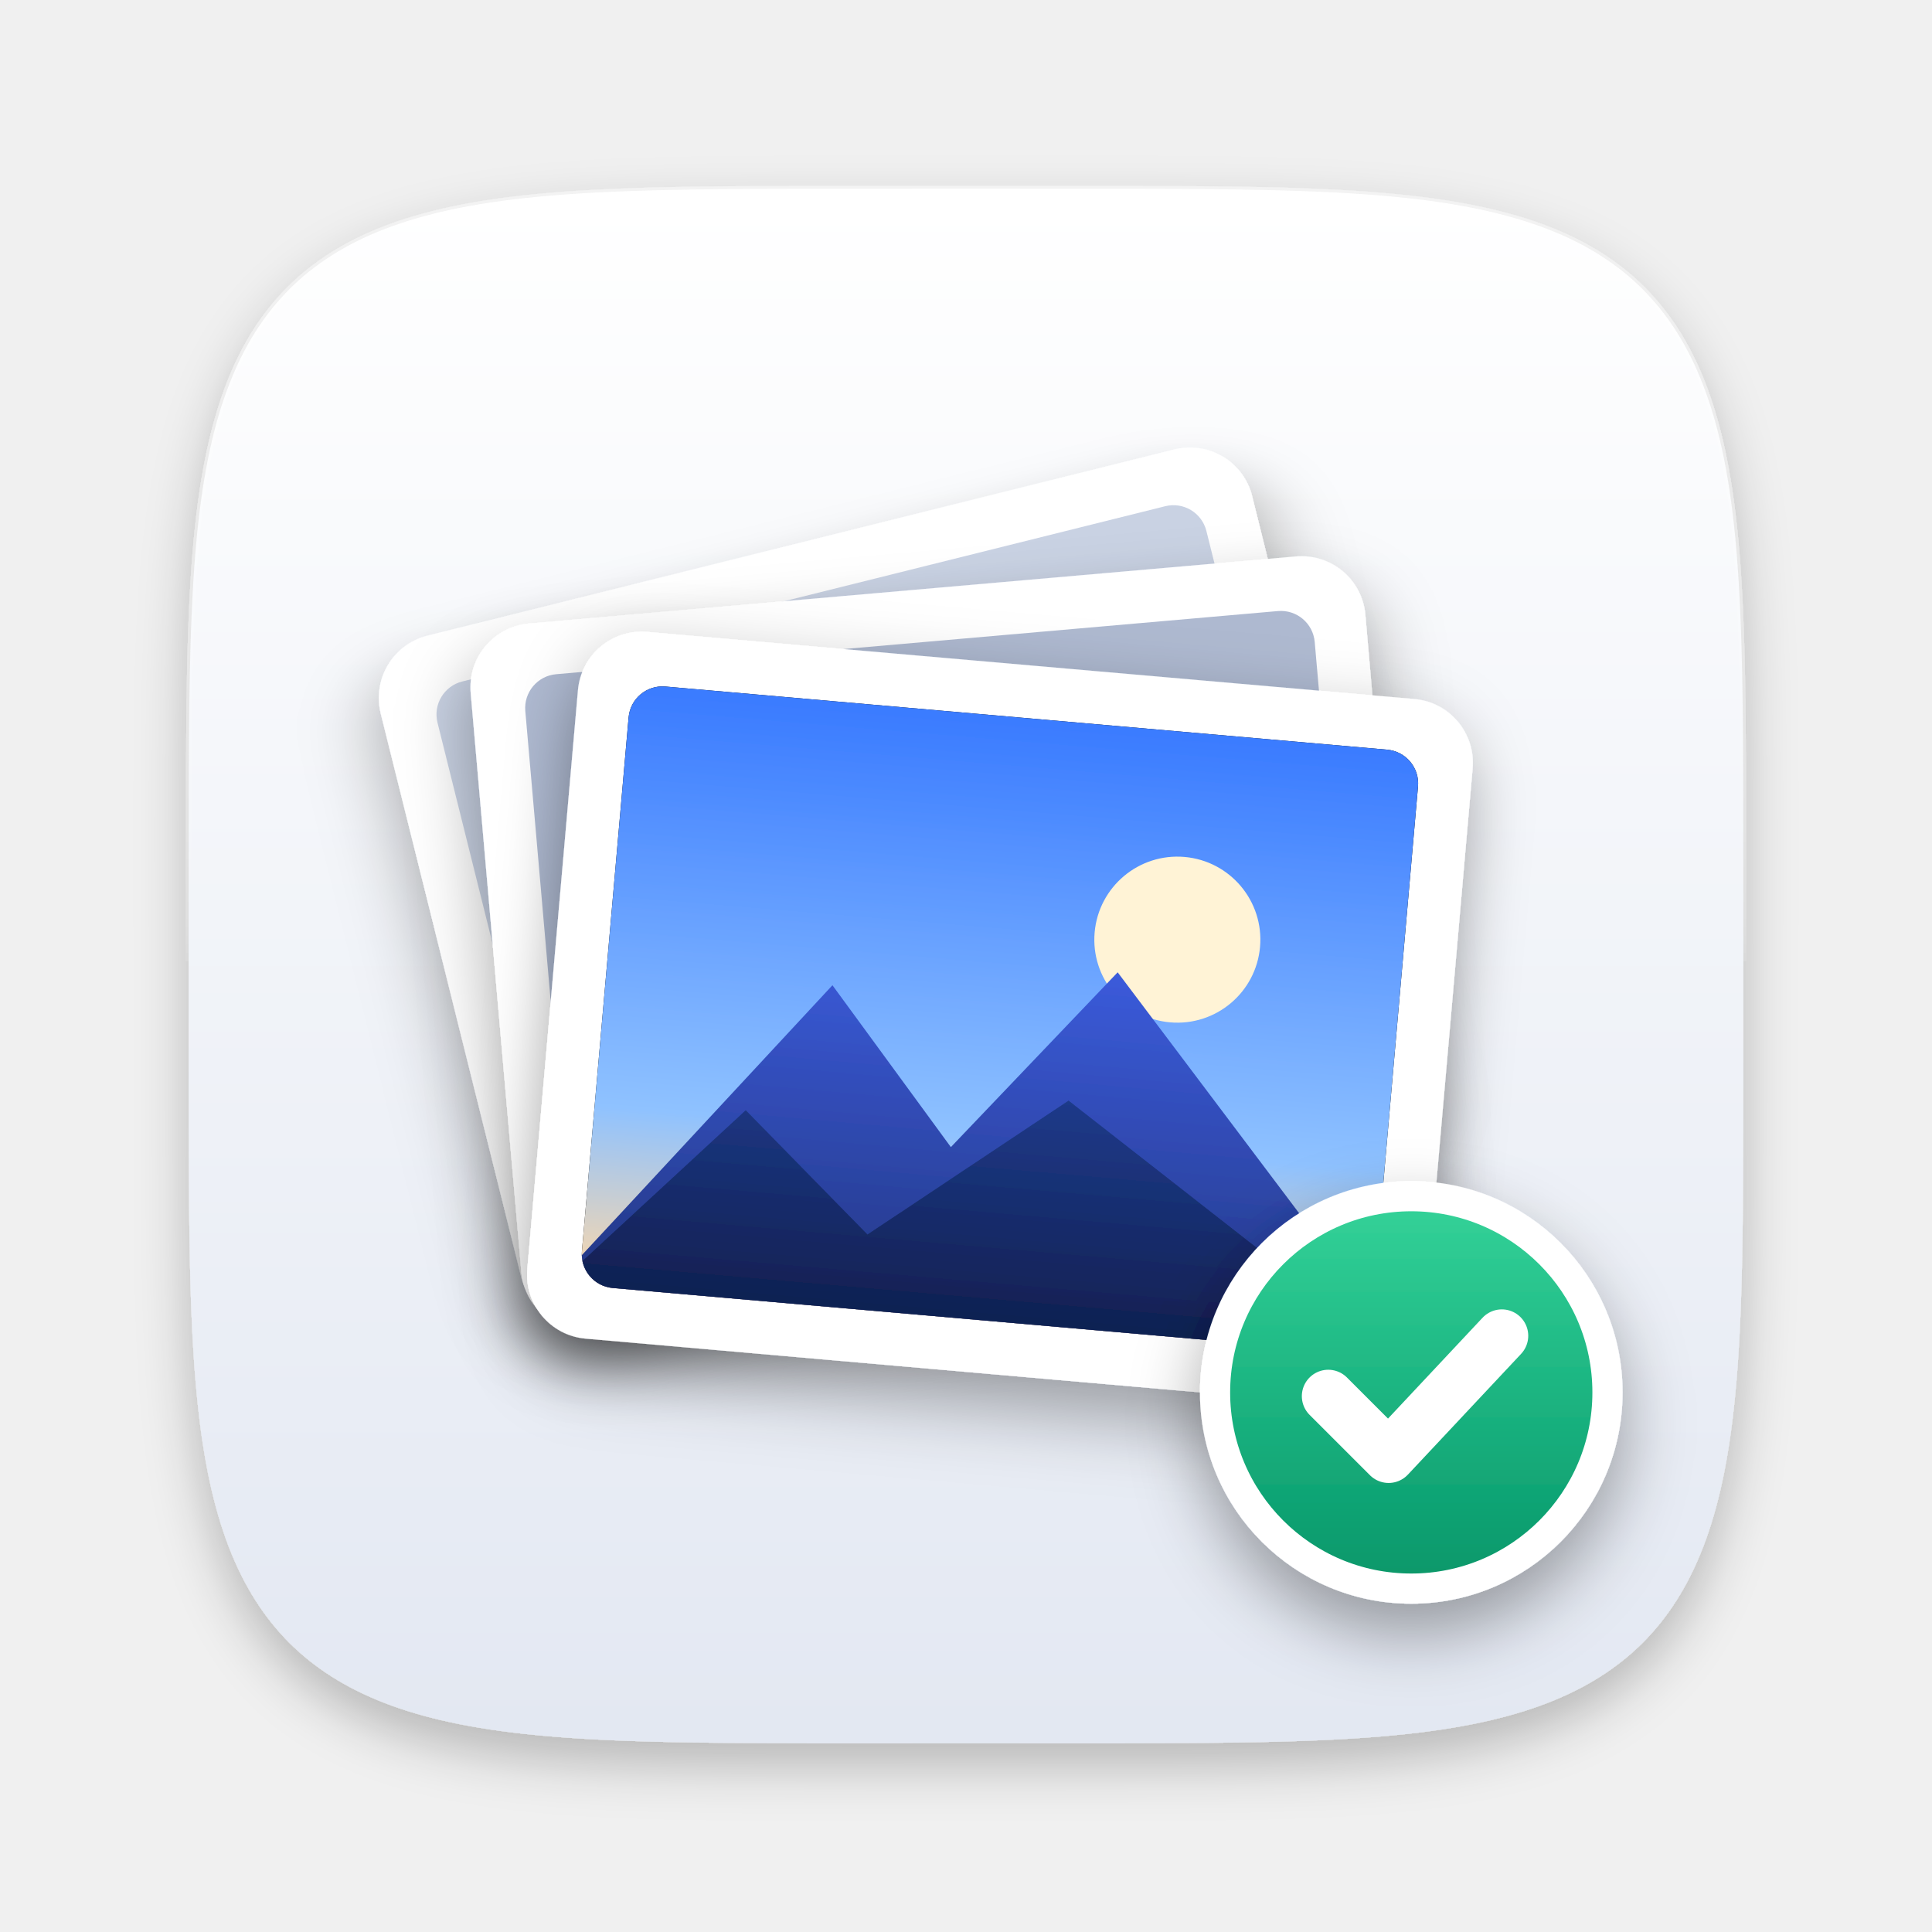
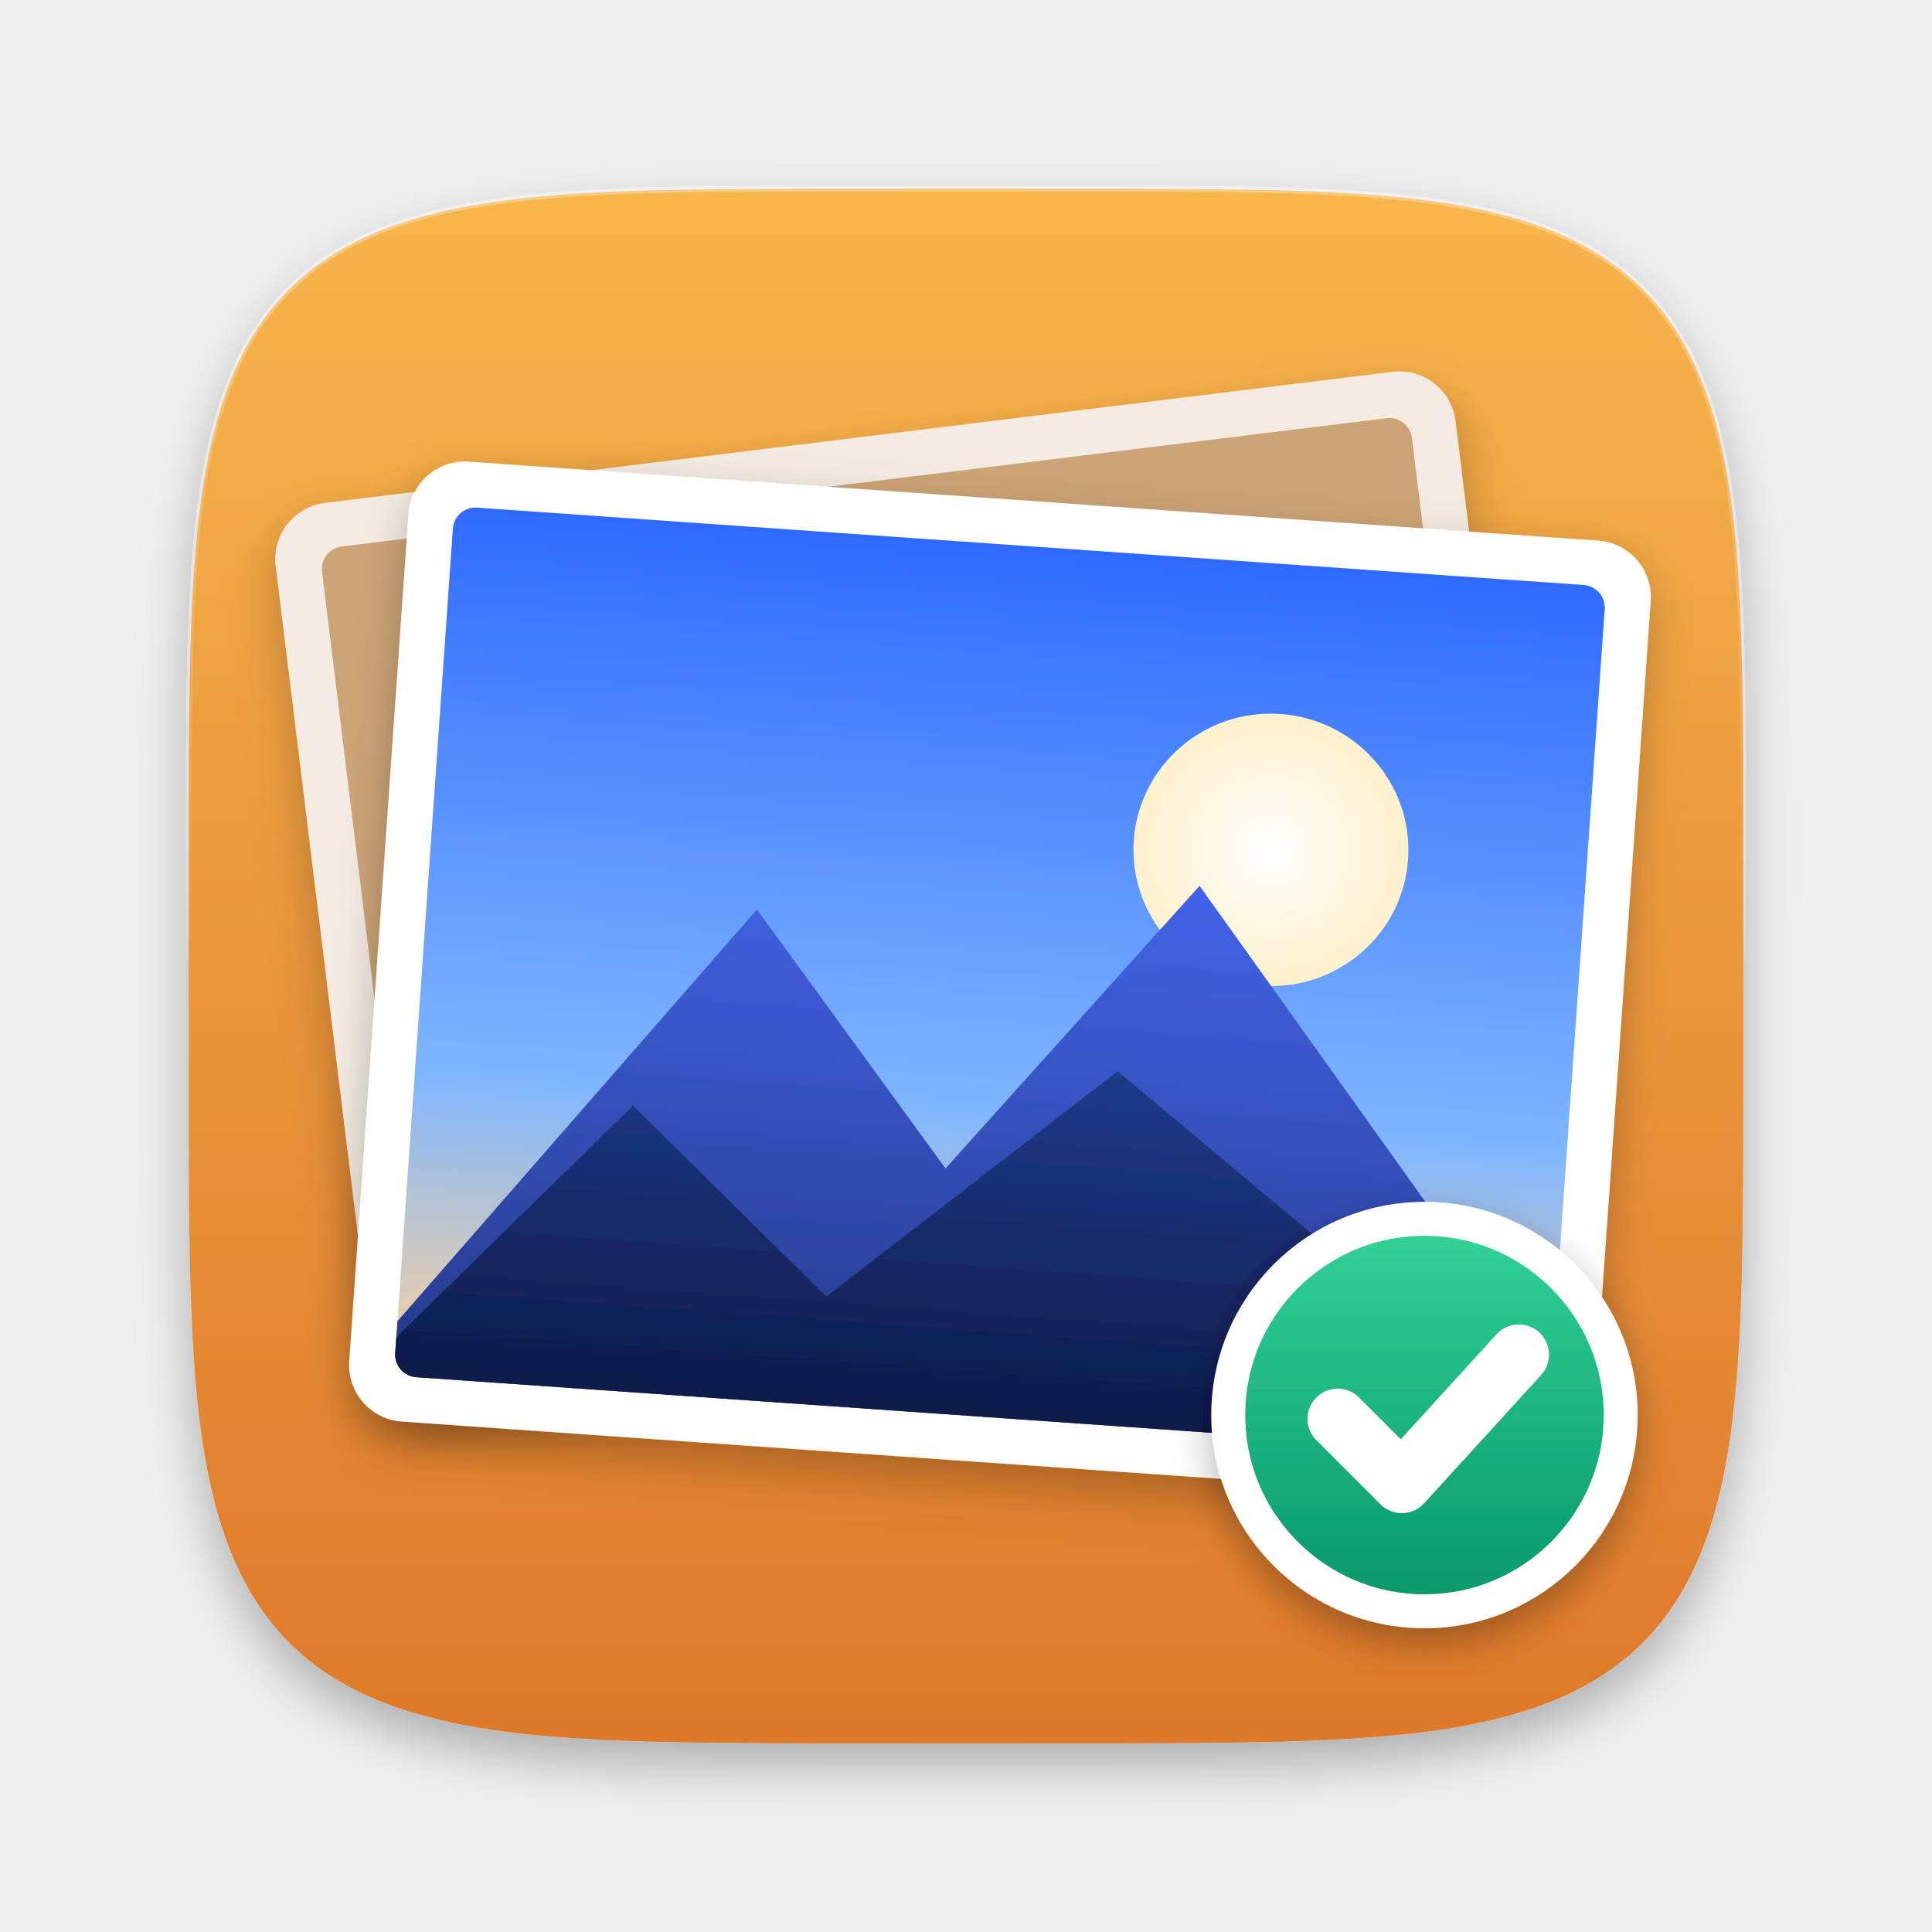
<svg xmlns="http://www.w3.org/2000/svg" viewBox="0 0 1024 1024" width="1024" height="1024">
  <defs>
    <clipPath id="sq">
      <path d="M924.00,512.00 L923.97,593.59 L923.90,619.65 L923.77,638.60 L923.60,654.01 L923.37,667.24 L923.10,678.95 L922.77,689.52 L922.39,699.21 L921.96,708.17 L921.48,716.53 L920.96,724.39 L920.37,731.81 L919.74,738.85 L919.06,745.54 L918.33,751.94 L917.54,758.06 L916.70,763.93 L915.81,769.57 L914.87,775.00 L913.88,780.24 L912.83,785.29 L911.73,790.18 L910.57,794.91 L909.36,799.49 L908.10,803.93 L906.79,808.23 L905.41,812.41 L903.99,816.47 L902.50,820.41 L900.96,824.24 L899.37,827.96 L897.71,831.58 L896.00,835.10 L894.23,838.53 L892.40,841.86 L890.51,845.11 L888.56,848.27 L886.55,851.34 L884.48,854.33 L882.34,857.24 L880.14,860.08 L877.87,862.83 L875.54,865.52 L873.14,868.13 L870.67,870.67 L868.13,873.14 L865.52,875.54 L862.83,877.87 L860.08,880.14 L857.24,882.34 L854.33,884.48 L851.34,886.55 L848.27,888.56 L845.11,890.51 L841.86,892.40 L838.53,894.23 L835.10,896.00 L831.58,897.71 L827.96,899.37 L824.24,900.96 L820.41,902.50 L816.47,903.99 L812.41,905.41 L808.23,906.79 L803.93,908.10 L799.49,909.36 L794.91,910.57 L790.18,911.73 L785.29,912.83 L780.24,913.88 L775.00,914.87 L769.57,915.81 L763.93,916.70 L758.06,917.54 L751.94,918.33 L745.54,919.06 L738.85,919.74 L731.81,920.37 L724.39,920.96 L716.53,921.48 L708.17,921.96 L699.21,922.39 L689.52,922.77 L678.95,923.10 L667.24,923.37 L654.01,923.60 L638.60,923.77 L619.65,923.90 L593.59,923.97 L512.00,924.00 L430.41,923.97 L404.35,923.90 L385.40,923.77 L369.99,923.60 L356.76,923.37 L345.05,923.10 L334.48,922.77 L324.79,922.39 L315.83,921.96 L307.47,921.48 L299.61,920.96 L292.19,920.37 L285.15,919.74 L278.46,919.06 L272.06,918.33 L265.94,917.54 L260.07,916.70 L254.43,915.81 L249.00,914.87 L243.76,913.88 L238.71,912.83 L233.82,911.73 L229.09,910.57 L224.51,909.36 L220.07,908.10 L215.77,906.79 L211.59,905.41 L207.53,903.99 L203.59,902.50 L199.76,900.96 L196.04,899.37 L192.42,897.71 L188.90,896.00 L185.47,894.23 L182.14,892.40 L178.89,890.51 L175.73,888.56 L172.66,886.55 L169.67,884.48 L166.76,882.34 L163.92,880.14 L161.17,877.87 L158.48,875.54 L155.87,873.14 L153.33,870.67 L150.86,868.13 L148.46,865.52 L146.13,862.83 L143.86,860.08 L141.66,857.24 L139.52,854.33 L137.45,851.34 L135.44,848.27 L133.49,845.11 L131.60,841.86 L129.77,838.53 L128.00,835.10 L126.29,831.58 L124.63,827.96 L123.04,824.24 L121.50,820.41 L120.01,816.47 L118.59,812.41 L117.21,808.23 L115.90,803.93 L114.64,799.49 L113.43,794.91 L112.27,790.18 L111.17,785.29 L110.12,780.24 L109.13,775.00 L108.19,769.57 L107.30,763.93 L106.46,758.06 L105.67,751.94 L104.94,745.54 L104.26,738.85 L103.63,731.81 L103.04,724.39 L102.52,716.53 L102.04,708.17 L101.61,699.21 L101.23,689.52 L100.90,678.95 L100.63,667.24 L100.40,654.01 L100.23,638.60 L100.10,619.65 L100.03,593.59 L100.00,512.00 L100.03,430.41 L100.10,404.35 L100.23,385.40 L100.40,369.99 L100.63,356.76 L100.90,345.05 L101.23,334.48 L101.61,324.79 L102.04,315.83 L102.52,307.47 L103.04,299.61 L103.63,292.19 L104.26,285.15 L104.94,278.46 L105.67,272.06 L106.46,265.94 L107.30,260.07 L108.19,254.43 L109.13,249.00 L110.12,243.76 L111.17,238.71 L112.27,233.82 L113.43,229.09 L114.64,224.51 L115.90,220.07 L117.21,215.77 L118.59,211.59 L120.01,207.53 L121.50,203.59 L123.04,199.76 L124.63,196.04 L126.29,192.42 L128.00,188.90 L129.77,185.47 L131.60,182.14 L133.49,178.89 L135.44,175.73 L137.45,172.66 L139.52,169.67 L141.66,166.76 L143.86,163.92 L146.13,161.17 L148.46,158.48 L150.86,155.87 L153.33,153.33 L155.87,150.86 L158.48,148.46 L161.17,146.13 L163.92,143.86 L166.76,141.66 L169.67,139.52 L172.66,137.45 L175.73,135.44 L178.89,133.49 L182.14,131.60 L185.47,129.77 L188.90,128.00 L192.42,126.29 L196.04,124.63 L199.76,123.04 L203.59,121.50 L207.53,120.01 L211.59,118.59 L215.77,117.21 L220.07,115.90 L224.51,114.64 L229.09,113.43 L233.82,112.27 L238.71,111.17 L243.76,110.12 L249.00,109.13 L254.43,108.19 L260.07,107.30 L265.94,106.46 L272.06,105.67 L278.46,104.94 L285.15,104.26 L292.19,103.63 L299.61,103.04 L307.47,102.52 L315.83,102.04 L324.79,101.61 L334.48,101.23 L345.05,100.90 L356.76,100.63 L369.99,100.40 L385.40,100.23 L404.35,100.10 L430.41,100.03 L512.00,100.00 L593.59,100.03 L619.65,100.10 L638.60,100.23 L654.01,100.40 L667.24,100.63 L678.95,100.90 L689.52,101.23 L699.21,101.61 L708.17,102.04 L716.53,102.52 L724.39,103.04 L731.81,103.63 L738.85,104.26 L745.54,104.94 L751.94,105.67 L758.06,106.46 L763.93,107.30 L769.57,108.19 L775.00,109.13 L780.24,110.12 L785.29,111.17 L790.18,112.27 L794.91,113.43 L799.49,114.64 L803.93,115.90 L808.23,117.21 L812.41,118.59 L816.47,120.01 L820.41,121.50 L824.24,123.04 L827.96,124.63 L831.58,126.29 L835.10,128.00 L838.53,129.77 L841.86,131.60 L845.11,133.49 L848.27,135.44 L851.34,137.45 L854.33,139.52 L857.24,141.66 L860.08,143.86 L862.83,146.13 L865.52,148.46 L868.13,150.86 L870.67,153.33 L873.14,155.87 L875.54,158.48 L877.87,161.17 L880.14,163.92 L882.34,166.76 L884.48,169.67 L886.55,172.66 L888.56,175.73 L890.51,178.89 L892.40,182.14 L894.23,185.47 L896.00,188.90 L897.71,192.42 L899.37,196.04 L900.96,199.76 L902.50,203.59 L903.99,207.53 L905.41,211.59 L906.79,215.77 L908.10,220.07 L909.36,224.51 L910.57,229.09 L911.73,233.82 L912.83,238.71 L913.88,243.76 L914.87,249.00 L915.81,254.43 L916.70,260.07 L917.54,265.94 L918.33,272.06 L919.06,278.46 L919.74,285.15 L920.37,292.19 L920.96,299.61 L921.48,307.47 L921.96,315.83 L922.39,324.79 L922.77,334.48 L923.10,345.05 L923.37,356.76 L923.60,369.99 L923.77,385.40 L923.90,404.35 L923.97,430.41 Z" />
    </clipPath>
    <filter id="drop" x="-20%" y="-20%" width="140%" height="140%">
      <feGaussianBlur in="SourceAlpha" stdDeviation="14" />
      <feOffset dy="12" />
      <feComponentTransfer>
-         <feFuncA type="linear" slope="0.24" />
+         <feFuncA type="linear" slope="0.28" />
      </feComponentTransfer>
      <feMerge>
        <feMergeNode />
        <feMergeNode in="SourceGraphic" />
      </feMerge>
    </filter>
-     <filter id="soft" x="-30%" y="-30%" width="160%" height="160%">
-       <feGaussianBlur in="SourceAlpha" stdDeviation="18" />
-       <feOffset dy="16" />
+     <filter id="card" x="-30%" y="-30%" width="160%" height="160%">
+       <feGaussianBlur in="SourceAlpha" stdDeviation="12" />
+       <feOffset dy="10" />
      <feComponentTransfer>
-         <feFuncA type="linear" slope="0.35" />
+         <feFuncA type="linear" slope="0.25" />
+       </feComponentTransfer>
+       <feMerge>
+         <feMergeNode />
+         <feMergeNode in="SourceGraphic" />
+       </feMerge>
+     </filter>
+     <filter id="bsh" x="-30%" y="-30%" width="160%" height="160%">
+       <feGaussianBlur in="SourceAlpha" stdDeviation="10" />
+       <feOffset dy="8" />
+       <feComponentTransfer>
+         <feFuncA type="linear" slope=".3" />
      </feComponentTransfer>
      <feMerge>
        <feMergeNode />
        <feMergeNode in="SourceGraphic" />
      </feMerge>
    </filter>
    <linearGradient id="gloss" x1="0" y1="0" x2="0" y2="1">
-       <stop offset="0" stop-color="#fff" stop-opacity=".35" />
+       <stop offset="0" stop-color="#fff" stop-opacity=".30" />
      <stop offset=".5" stop-color="#fff" stop-opacity="0" />
    </linearGradient>
-     <linearGradient id="bg3" x1="0" y1="0" x2="0" y2="1">
-       <stop offset="0" stop-color="#FFFFFF" />
-       <stop offset="1" stop-color="#E3E8F2" />
+     <linearGradient id="bg" x1="0" y1="0" x2="0" y2="1">
+       <stop offset="0" stop-color="#F7B54C" />
+       <stop offset="1" stop-color="#DE792B" />
    </linearGradient>
-     <linearGradient id="sky3" x1="0" y1="0" x2="0" y2="1">
-       <stop offset="0" stop-color="#3A7BFF" />
-       <stop offset=".7" stop-color="#8FC2FF" />
-       <stop offset="1" stop-color="#FFD9A8" />
-     </linearGradient>
-     <linearGradient id="mtn3a" x1="0" y1="0" x2="0" y2="1">
-       <stop offset="0" stop-color="#1E3A8A" />
-       <stop offset="1" stop-color="#0F1E4D" />
-     </linearGradient>
-     <linearGradient id="mtn3b" x1="0" y1="0" x2="0" y2="1">
-       <stop offset="0" stop-color="#3B5BDB" />
-       <stop offset="1" stop-color="#22357F" />
-     </linearGradient>
-     <linearGradient id="badge3" x1="0" y1="0" x2="0" y2="1">
+     <linearGradient id="badge" x1="0" y1="0" x2="0" y2="1">
      <stop offset="0" stop-color="#34D399" />
      <stop offset="1" stop-color="#059669" />
    </linearGradient>
-     <clipPath id="photo3">
-       <rect x="-210" y="-160" width="420" height="320" rx="18" />
-     </clipPath>
+     <linearGradient id="sky" x1="0" y1="0" x2="0" y2="1">
+       <stop offset="0" stop-color="#2F6BFF" />
+       <stop offset="0.65" stop-color="#7FB6FF" />
+       <stop offset="1" stop-color="#FFD49A" />
+     </linearGradient>
+     <linearGradient id="mA" x1="0" y1="0" x2="0" y2="1">
+       <stop offset="0" stop-color="#1E3A8A" />
+       <stop offset="1" stop-color="#0B1740" />
+     </linearGradient>
+     <linearGradient id="mB" x1="0" y1="0" x2="0" y2="1">
+       <stop offset="0" stop-color="#4363E8" />
+       <stop offset="1" stop-color="#22357F" />
+     </linearGradient>
+     <radialGradient id="sun">
+       <stop offset="0" stop-color="#fff" />
+       <stop offset="1" stop-color="#FFF1CC" />
+     </radialGradient>
  </defs>
  <g filter="url(#drop)">
-     <path d="M924.00,512.00 L923.97,593.59 L923.90,619.65 L923.77,638.60 L923.60,654.01 L923.37,667.24 L923.10,678.95 L922.77,689.52 L922.39,699.21 L921.96,708.17 L921.48,716.53 L920.96,724.39 L920.37,731.81 L919.74,738.85 L919.06,745.54 L918.33,751.94 L917.54,758.06 L916.70,763.93 L915.81,769.57 L914.87,775.00 L913.88,780.24 L912.83,785.29 L911.73,790.18 L910.57,794.91 L909.36,799.49 L908.10,803.93 L906.79,808.23 L905.41,812.41 L903.99,816.47 L902.50,820.41 L900.96,824.24 L899.37,827.96 L897.71,831.58 L896.00,835.10 L894.23,838.53 L892.40,841.86 L890.51,845.11 L888.56,848.27 L886.55,851.34 L884.48,854.33 L882.34,857.24 L880.14,860.08 L877.87,862.83 L875.54,865.52 L873.14,868.13 L870.67,870.67 L868.13,873.14 L865.52,875.54 L862.83,877.87 L860.08,880.14 L857.24,882.34 L854.33,884.48 L851.34,886.55 L848.27,888.56 L845.11,890.51 L841.86,892.40 L838.53,894.23 L835.10,896.00 L831.58,897.71 L827.96,899.37 L824.24,900.96 L820.41,902.50 L816.47,903.99 L812.41,905.41 L808.23,906.79 L803.93,908.10 L799.49,909.36 L794.91,910.57 L790.18,911.73 L785.29,912.83 L780.24,913.88 L775.00,914.87 L769.57,915.81 L763.93,916.70 L758.06,917.54 L751.94,918.33 L745.54,919.06 L738.85,919.74 L731.81,920.37 L724.39,920.96 L716.53,921.48 L708.17,921.96 L699.21,922.39 L689.52,922.77 L678.95,923.10 L667.24,923.37 L654.01,923.60 L638.60,923.77 L619.65,923.90 L593.59,923.97 L512.00,924.00 L430.41,923.97 L404.35,923.90 L385.40,923.77 L369.99,923.60 L356.76,923.37 L345.05,923.10 L334.48,922.77 L324.79,922.39 L315.83,921.96 L307.47,921.48 L299.61,920.96 L292.19,920.37 L285.15,919.74 L278.46,919.06 L272.06,918.33 L265.94,917.54 L260.07,916.70 L254.43,915.81 L249.00,914.87 L243.76,913.88 L238.71,912.83 L233.82,911.73 L229.09,910.57 L224.51,909.36 L220.07,908.10 L215.77,906.79 L211.59,905.41 L207.53,903.99 L203.59,902.50 L199.76,900.96 L196.04,899.37 L192.42,897.71 L188.90,896.00 L185.47,894.23 L182.14,892.40 L178.89,890.51 L175.73,888.56 L172.66,886.55 L169.67,884.48 L166.76,882.34 L163.92,880.14 L161.17,877.87 L158.48,875.54 L155.87,873.14 L153.33,870.67 L150.86,868.13 L148.46,865.52 L146.13,862.83 L143.86,860.08 L141.66,857.24 L139.52,854.33 L137.45,851.34 L135.44,848.27 L133.49,845.11 L131.60,841.86 L129.77,838.53 L128.00,835.10 L126.29,831.58 L124.63,827.96 L123.04,824.24 L121.50,820.41 L120.01,816.47 L118.59,812.41 L117.21,808.23 L115.90,803.93 L114.64,799.49 L113.43,794.91 L112.27,790.18 L111.17,785.29 L110.12,780.24 L109.13,775.00 L108.19,769.57 L107.30,763.93 L106.46,758.06 L105.67,751.94 L104.94,745.54 L104.26,738.85 L103.63,731.81 L103.04,724.39 L102.52,716.53 L102.04,708.17 L101.61,699.21 L101.23,689.52 L100.90,678.95 L100.63,667.24 L100.40,654.01 L100.23,638.60 L100.10,619.65 L100.03,593.59 L100.00,512.00 L100.03,430.41 L100.10,404.35 L100.23,385.40 L100.40,369.99 L100.63,356.76 L100.90,345.05 L101.23,334.48 L101.61,324.79 L102.04,315.83 L102.52,307.47 L103.04,299.61 L103.63,292.19 L104.26,285.15 L104.94,278.46 L105.67,272.06 L106.46,265.94 L107.30,260.07 L108.19,254.43 L109.13,249.00 L110.12,243.76 L111.17,238.71 L112.27,233.82 L113.43,229.09 L114.64,224.51 L115.90,220.07 L117.21,215.77 L118.59,211.59 L120.01,207.53 L121.50,203.59 L123.04,199.76 L124.63,196.04 L126.29,192.42 L128.00,188.90 L129.77,185.47 L131.60,182.14 L133.49,178.89 L135.44,175.73 L137.45,172.66 L139.52,169.67 L141.66,166.76 L143.86,163.92 L146.13,161.17 L148.46,158.48 L150.86,155.87 L153.33,153.33 L155.87,150.86 L158.48,148.46 L161.17,146.13 L163.92,143.86 L166.76,141.66 L169.67,139.52 L172.66,137.45 L175.73,135.44 L178.89,133.49 L182.14,131.60 L185.47,129.77 L188.90,128.00 L192.42,126.29 L196.04,124.63 L199.76,123.04 L203.59,121.50 L207.53,120.01 L211.59,118.59 L215.77,117.21 L220.07,115.90 L224.51,114.64 L229.09,113.43 L233.82,112.27 L238.71,111.17 L243.76,110.12 L249.00,109.13 L254.43,108.19 L260.07,107.30 L265.94,106.46 L272.06,105.67 L278.46,104.94 L285.15,104.26 L292.19,103.63 L299.61,103.04 L307.47,102.52 L315.83,102.04 L324.79,101.61 L334.48,101.23 L345.05,100.90 L356.76,100.63 L369.99,100.40 L385.40,100.23 L404.35,100.10 L430.41,100.03 L512.00,100.00 L593.59,100.03 L619.65,100.10 L638.60,100.23 L654.01,100.40 L667.24,100.63 L678.95,100.90 L689.52,101.23 L699.21,101.61 L708.17,102.04 L716.53,102.52 L724.39,103.04 L731.81,103.63 L738.85,104.26 L745.54,104.94 L751.94,105.67 L758.06,106.46 L763.93,107.30 L769.57,108.19 L775.00,109.13 L780.24,110.12 L785.29,111.17 L790.18,112.27 L794.91,113.43 L799.49,114.64 L803.93,115.90 L808.23,117.21 L812.41,118.59 L816.47,120.01 L820.41,121.50 L824.24,123.04 L827.96,124.63 L831.58,126.29 L835.10,128.00 L838.53,129.77 L841.86,131.60 L845.11,133.49 L848.27,135.44 L851.34,137.45 L854.33,139.52 L857.24,141.66 L860.08,143.86 L862.83,146.13 L865.52,148.46 L868.13,150.86 L870.67,153.33 L873.14,155.87 L875.54,158.48 L877.87,161.17 L880.14,163.92 L882.34,166.76 L884.48,169.67 L886.55,172.66 L888.56,175.73 L890.51,178.89 L892.40,182.14 L894.23,185.47 L896.00,188.90 L897.71,192.42 L899.37,196.04 L900.96,199.76 L902.50,203.59 L903.99,207.53 L905.41,211.59 L906.79,215.77 L908.10,220.07 L909.36,224.51 L910.57,229.09 L911.73,233.82 L912.83,238.71 L913.88,243.76 L914.87,249.00 L915.81,254.43 L916.70,260.07 L917.54,265.94 L918.33,272.06 L919.06,278.46 L919.74,285.15 L920.37,292.19 L920.96,299.61 L921.48,307.47 L921.96,315.83 L922.39,324.79 L922.77,334.48 L923.10,345.05 L923.37,356.76 L923.60,369.99 L923.77,385.40 L923.90,404.35 L923.97,430.41 Z" fill="url(#bg3)" />
+     <path d="M924.00,512.00 L923.97,593.59 L923.90,619.65 L923.77,638.60 L923.60,654.01 L923.37,667.24 L923.10,678.95 L922.77,689.52 L922.39,699.21 L921.96,708.17 L921.48,716.53 L920.96,724.39 L920.37,731.81 L919.74,738.85 L919.06,745.54 L918.33,751.94 L917.54,758.06 L916.70,763.93 L915.81,769.57 L914.87,775.00 L913.88,780.24 L912.83,785.29 L911.73,790.18 L910.57,794.91 L909.36,799.49 L908.10,803.93 L906.79,808.23 L905.41,812.41 L903.99,816.47 L902.50,820.41 L900.96,824.24 L899.37,827.96 L897.71,831.58 L896.00,835.10 L894.23,838.53 L892.40,841.86 L890.51,845.11 L888.56,848.27 L886.55,851.34 L884.48,854.33 L882.34,857.24 L880.14,860.08 L877.87,862.83 L875.54,865.52 L873.14,868.13 L870.67,870.67 L868.13,873.14 L865.52,875.54 L862.83,877.87 L860.08,880.14 L857.24,882.34 L854.33,884.48 L851.34,886.55 L848.27,888.56 L845.11,890.51 L841.86,892.40 L838.53,894.23 L835.10,896.00 L831.58,897.71 L827.96,899.37 L824.24,900.96 L820.41,902.50 L816.47,903.99 L812.41,905.41 L808.23,906.79 L803.93,908.10 L799.49,909.36 L794.91,910.57 L790.18,911.73 L785.29,912.83 L780.24,913.88 L775.00,914.87 L769.57,915.81 L763.93,916.70 L758.06,917.54 L751.94,918.33 L745.54,919.06 L738.85,919.74 L731.81,920.37 L724.39,920.96 L716.53,921.48 L708.17,921.96 L699.21,922.39 L689.52,922.77 L678.95,923.10 L667.24,923.37 L654.01,923.60 L638.60,923.77 L619.65,923.90 L593.59,923.97 L512.00,924.00 L430.41,923.97 L404.35,923.90 L385.40,923.77 L369.99,923.60 L356.76,923.37 L345.05,923.10 L334.48,922.77 L324.79,922.39 L315.83,921.96 L307.47,921.48 L299.61,920.96 L292.19,920.37 L285.15,919.74 L278.46,919.06 L272.06,918.33 L265.94,917.54 L260.07,916.70 L254.43,915.81 L249.00,914.87 L243.76,913.88 L238.71,912.83 L233.82,911.73 L229.09,910.57 L224.51,909.36 L220.07,908.10 L215.77,906.79 L211.59,905.41 L207.53,903.99 L203.59,902.50 L199.76,900.96 L196.04,899.37 L192.42,897.71 L188.90,896.00 L185.47,894.23 L182.14,892.40 L178.89,890.51 L175.73,888.56 L172.66,886.55 L169.67,884.48 L166.76,882.34 L163.92,880.14 L161.17,877.87 L158.48,875.54 L155.87,873.14 L153.33,870.67 L150.86,868.13 L148.46,865.52 L146.13,862.83 L143.86,860.08 L141.66,857.24 L139.52,854.33 L137.45,851.34 L135.44,848.27 L133.49,845.11 L131.60,841.86 L129.77,838.53 L128.00,835.10 L126.29,831.58 L124.63,827.96 L123.04,824.24 L121.50,820.41 L120.01,816.47 L118.59,812.41 L117.21,808.23 L115.90,803.93 L114.64,799.49 L113.43,794.91 L112.27,790.18 L111.17,785.29 L110.12,780.24 L109.13,775.00 L108.19,769.57 L107.30,763.93 L106.46,758.06 L105.67,751.94 L104.94,745.54 L104.26,738.85 L103.63,731.81 L103.04,724.39 L102.52,716.53 L102.04,708.17 L101.61,699.21 L101.23,689.52 L100.90,678.95 L100.63,667.24 L100.40,654.01 L100.23,638.60 L100.10,619.65 L100.03,593.59 L100.00,512.00 L100.03,430.41 L100.10,404.35 L100.23,385.40 L100.40,369.99 L100.63,356.76 L100.90,345.05 L101.23,334.48 L101.61,324.79 L102.04,315.83 L102.52,307.47 L103.04,299.61 L103.63,292.19 L104.26,285.15 L104.94,278.46 L105.67,272.06 L106.46,265.94 L107.30,260.07 L108.19,254.43 L109.13,249.00 L110.12,243.76 L111.17,238.71 L112.27,233.82 L113.43,229.09 L114.64,224.51 L115.90,220.07 L117.21,215.77 L118.59,211.59 L120.01,207.53 L121.50,203.59 L123.04,199.76 L124.63,196.04 L126.29,192.42 L128.00,188.90 L129.77,185.47 L131.60,182.14 L133.49,178.89 L135.44,175.73 L137.45,172.66 L139.52,169.67 L141.66,166.76 L143.86,163.92 L146.13,161.17 L148.46,158.48 L150.86,155.87 L153.33,153.33 L155.87,150.86 L158.48,148.46 L161.17,146.13 L163.92,143.86 L166.76,141.66 L169.67,139.52 L172.66,137.45 L175.73,135.44 L178.89,133.49 L182.14,131.60 L185.47,129.77 L188.90,128.00 L192.42,126.29 L196.04,124.63 L199.76,123.04 L203.59,121.50 L207.53,120.01 L211.59,118.59 L215.77,117.21 L220.07,115.90 L224.51,114.64 L229.09,113.43 L233.82,112.27 L238.71,111.17 L243.76,110.12 L249.00,109.13 L254.43,108.19 L260.07,107.30 L265.94,106.46 L272.06,105.67 L278.46,104.94 L285.15,104.26 L292.19,103.63 L299.61,103.04 L307.47,102.52 L315.83,102.04 L324.79,101.61 L334.48,101.23 L345.05,100.90 L356.76,100.63 L369.99,100.40 L385.40,100.23 L404.35,100.10 L430.41,100.03 L512.00,100.00 L593.59,100.03 L619.65,100.10 L638.60,100.23 L654.01,100.40 L667.24,100.63 L678.95,100.90 L689.52,101.23 L699.21,101.61 L708.17,102.04 L716.53,102.52 L724.39,103.04 L731.81,103.63 L738.85,104.26 L745.54,104.94 L751.94,105.67 L758.06,106.46 L763.93,107.30 L769.57,108.19 L775.00,109.13 L780.24,110.12 L785.29,111.17 L790.18,112.27 L794.91,113.43 L799.49,114.64 L803.93,115.90 L808.23,117.21 L812.41,118.59 L816.47,120.01 L820.41,121.50 L824.24,123.04 L827.96,124.63 L831.58,126.29 L835.10,128.00 L838.53,129.77 L841.86,131.60 L845.11,133.49 L848.27,135.44 L851.34,137.45 L854.33,139.52 L857.24,141.66 L860.08,143.86 L862.83,146.13 L865.52,148.46 L868.13,150.86 L870.67,153.33 L873.14,155.87 L875.54,158.48 L877.87,161.17 L880.14,163.92 L882.34,166.76 L884.48,169.67 L886.55,172.66 L888.56,175.73 L890.51,178.89 L892.40,182.14 L894.23,185.47 L896.00,188.90 L897.71,192.42 L899.37,196.04 L900.96,199.76 L902.50,203.59 L903.99,207.53 L905.41,211.59 L906.79,215.77 L908.10,220.07 L909.36,224.51 L910.57,229.09 L911.73,233.82 L912.83,238.71 L913.88,243.76 L914.87,249.00 L915.81,254.43 L916.70,260.07 L917.54,265.94 L918.33,272.06 L919.06,278.46 L919.74,285.15 L920.37,292.19 L920.96,299.61 L921.48,307.47 L921.96,315.83 L922.39,324.79 L922.77,334.48 L923.10,345.05 L923.37,356.76 L923.60,369.99 L923.77,385.40 L923.90,404.35 L923.97,430.41 Z" fill="url(#bg)" />
    <g clip-path="url(#sq)">
-       <g transform="translate(470,470) rotate(-14)" filter="url(#soft)">
-         <rect x="-238" y="-188" width="476" height="376" rx="34" fill="#fff" />
-         <rect x="-210" y="-160" width="420" height="320" rx="18" fill="#C9D2E3" />
+       <g transform="translate(485,475) rotate(-7)" filter="url(#card)">
+         <rect x="-315.0" y="-245.0" width="630" height="490" rx="30" fill="#F4ECE2" />
+         <rect x="-291.0" y="-221.0" width="582" height="442" rx="12" fill="#CDA477" />
      </g>
-       <g transform="translate(500,500) rotate(-5)" filter="url(#soft)">
-         <rect x="-238" y="-188" width="476" height="376" rx="34" fill="#fff" />
-         <rect x="-210" y="-160" width="420" height="320" rx="18" fill="#AEB9D0" />
-       </g>
-       <g transform="translate(530,540) rotate(5)" filter="url(#soft)">
-         <rect x="-238" y="-188" width="476" height="376" rx="34" fill="#fff" />
-         <rect x="-210" y="-160" width="420" height="320" rx="18" fill="#000" />
-         <g clip-path="url(#photo3)">
-           <rect x="-210" y="-160" width="420" height="320" fill="url(#sky3)" />
-           <circle cx="90" cy="-50" r="44" fill="#FFF3D6" />
-           <path d="M-230,170 L-90,-10 L-20,70 L60,-30 L240,170 Z" fill="url(#mtn3b)" />
-           <path d="M-230,170 L-130,60 L-60,120 L40,40 L240,170 Z" fill="url(#mtn3a)" />
+       <g transform="translate(530,520) rotate(4)" filter="url(#card)">
+         <rect x="-330.0" y="-255.0" width="660" height="510" rx="30" fill="#fff" />
+         <clipPath id="ph">
+           <rect x="-306.0" y="-231.0" width="612" height="462" rx="12" />
+         </clipPath>
+         <g clip-path="url(#ph)">
+           <rect x="-306.0" y="-231.0" width="612" height="462" fill="url(#sky)" />
+           <g transform="scale(1.457143,1.44375)">
+             <circle cx="95" cy="-55" r="50" fill="url(#sun)" />
+             <path d="M-240,180 L-90,-20 L-15,70 L70,-40 L250,180 Z" fill="url(#mB)" />
+             <path d="M-240,180 L-130,55 L-55,120 L45,30 L250,180 Z" fill="url(#mA)" />
+           </g>
        </g>
      </g>
-       <g transform="translate(748,738)" filter="url(#soft)">
-         <circle r="104" fill="url(#badge3)" stroke="#fff" stroke-width="16" />
-         <path d="M-44,2 L-12,34 L48,-30" fill="none" stroke="#fff" stroke-width="28" stroke-linecap="round" stroke-linejoin="round" />
+       <g transform="translate(755,750)" filter="url(#bsh)">
+         <circle r="104" fill="url(#badge)" stroke="#fff" stroke-width="18" />
+         <path d="M-46.0,2.0 L-12.0,36.0 L50.0,-32.0" fill="none" stroke="#fff" stroke-width="32.0" stroke-linecap="round" stroke-linejoin="round" />
      </g>
    </g>
    <path d="M924.00,512.00 L923.97,593.59 L923.90,619.65 L923.77,638.60 L923.60,654.01 L923.37,667.24 L923.10,678.95 L922.77,689.52 L922.39,699.21 L921.96,708.17 L921.48,716.53 L920.96,724.39 L920.37,731.81 L919.74,738.85 L919.06,745.54 L918.33,751.94 L917.54,758.06 L916.70,763.93 L915.81,769.57 L914.87,775.00 L913.88,780.24 L912.83,785.29 L911.73,790.18 L910.57,794.91 L909.36,799.49 L908.10,803.93 L906.79,808.23 L905.41,812.41 L903.99,816.47 L902.50,820.41 L900.96,824.24 L899.37,827.96 L897.71,831.58 L896.00,835.10 L894.23,838.53 L892.40,841.86 L890.51,845.11 L888.56,848.27 L886.55,851.34 L884.48,854.33 L882.34,857.24 L880.14,860.08 L877.87,862.83 L875.54,865.52 L873.14,868.13 L870.67,870.67 L868.13,873.14 L865.52,875.54 L862.83,877.87 L860.08,880.14 L857.24,882.34 L854.33,884.48 L851.34,886.55 L848.27,888.56 L845.11,890.51 L841.86,892.40 L838.53,894.23 L835.10,896.00 L831.58,897.71 L827.96,899.37 L824.24,900.96 L820.41,902.50 L816.47,903.99 L812.41,905.41 L808.23,906.79 L803.93,908.10 L799.49,909.36 L794.91,910.57 L790.18,911.73 L785.29,912.83 L780.24,913.88 L775.00,914.87 L769.57,915.81 L763.93,916.70 L758.06,917.54 L751.94,918.33 L745.54,919.06 L738.85,919.74 L731.81,920.37 L724.39,920.96 L716.53,921.48 L708.17,921.96 L699.21,922.39 L689.52,922.77 L678.95,923.10 L667.24,923.37 L654.01,923.60 L638.60,923.77 L619.65,923.90 L593.59,923.97 L512.00,924.00 L430.41,923.97 L404.35,923.90 L385.40,923.77 L369.99,923.60 L356.76,923.37 L345.05,923.10 L334.48,922.77 L324.79,922.39 L315.83,921.96 L307.47,921.48 L299.61,920.96 L292.19,920.37 L285.15,919.74 L278.46,919.06 L272.06,918.33 L265.94,917.54 L260.07,916.70 L254.43,915.81 L249.00,914.87 L243.76,913.88 L238.71,912.83 L233.82,911.73 L229.09,910.57 L224.51,909.36 L220.07,908.10 L215.77,906.79 L211.59,905.41 L207.53,903.99 L203.59,902.50 L199.76,900.96 L196.04,899.37 L192.42,897.71 L188.90,896.00 L185.47,894.23 L182.14,892.40 L178.89,890.51 L175.73,888.56 L172.66,886.55 L169.67,884.48 L166.76,882.34 L163.92,880.14 L161.17,877.87 L158.48,875.54 L155.87,873.14 L153.33,870.67 L150.86,868.13 L148.46,865.52 L146.13,862.83 L143.86,860.08 L141.66,857.24 L139.52,854.33 L137.45,851.34 L135.44,848.27 L133.49,845.11 L131.60,841.86 L129.77,838.53 L128.00,835.10 L126.29,831.58 L124.63,827.96 L123.04,824.24 L121.50,820.41 L120.01,816.47 L118.59,812.41 L117.21,808.23 L115.90,803.93 L114.64,799.49 L113.43,794.91 L112.27,790.18 L111.17,785.29 L110.12,780.24 L109.13,775.00 L108.19,769.57 L107.30,763.93 L106.46,758.06 L105.67,751.94 L104.94,745.54 L104.26,738.85 L103.63,731.81 L103.04,724.39 L102.52,716.53 L102.04,708.17 L101.61,699.21 L101.23,689.52 L100.90,678.95 L100.63,667.24 L100.40,654.01 L100.23,638.60 L100.10,619.65 L100.03,593.59 L100.00,512.00 L100.03,430.41 L100.10,404.35 L100.23,385.40 L100.40,369.99 L100.63,356.76 L100.90,345.05 L101.23,334.48 L101.61,324.79 L102.04,315.83 L102.52,307.47 L103.04,299.61 L103.63,292.19 L104.26,285.15 L104.94,278.46 L105.67,272.06 L106.46,265.94 L107.30,260.07 L108.19,254.43 L109.13,249.00 L110.12,243.76 L111.17,238.71 L112.27,233.82 L113.43,229.09 L114.64,224.51 L115.90,220.07 L117.21,215.77 L118.59,211.59 L120.01,207.53 L121.50,203.59 L123.04,199.76 L124.63,196.04 L126.29,192.42 L128.00,188.90 L129.77,185.47 L131.60,182.14 L133.49,178.89 L135.44,175.73 L137.45,172.66 L139.52,169.67 L141.66,166.76 L143.86,163.92 L146.13,161.17 L148.46,158.48 L150.86,155.87 L153.33,153.33 L155.87,150.86 L158.48,148.46 L161.17,146.13 L163.92,143.86 L166.76,141.66 L169.67,139.52 L172.66,137.45 L175.73,135.44 L178.89,133.49 L182.14,131.60 L185.47,129.77 L188.90,128.00 L192.42,126.29 L196.04,124.63 L199.76,123.04 L203.59,121.50 L207.53,120.01 L211.59,118.59 L215.77,117.21 L220.07,115.90 L224.51,114.64 L229.09,113.43 L233.82,112.27 L238.71,111.17 L243.76,110.12 L249.00,109.13 L254.43,108.19 L260.07,107.30 L265.94,106.46 L272.06,105.67 L278.46,104.94 L285.15,104.26 L292.19,103.63 L299.61,103.04 L307.47,102.52 L315.83,102.04 L324.79,101.61 L334.48,101.23 L345.05,100.90 L356.76,100.63 L369.99,100.40 L385.40,100.23 L404.35,100.10 L430.41,100.03 L512.00,100.00 L593.59,100.03 L619.65,100.10 L638.60,100.23 L654.01,100.40 L667.24,100.63 L678.95,100.90 L689.52,101.23 L699.21,101.61 L708.17,102.04 L716.53,102.52 L724.39,103.04 L731.81,103.63 L738.85,104.26 L745.54,104.94 L751.94,105.67 L758.06,106.46 L763.93,107.30 L769.57,108.19 L775.00,109.13 L780.24,110.12 L785.29,111.17 L790.18,112.27 L794.91,113.43 L799.49,114.64 L803.93,115.90 L808.23,117.21 L812.41,118.59 L816.47,120.01 L820.41,121.50 L824.24,123.04 L827.96,124.63 L831.58,126.29 L835.10,128.00 L838.53,129.77 L841.86,131.60 L845.11,133.49 L848.27,135.44 L851.34,137.45 L854.33,139.52 L857.24,141.66 L860.08,143.86 L862.83,146.13 L865.52,148.46 L868.13,150.86 L870.67,153.33 L873.14,155.87 L875.54,158.48 L877.87,161.17 L880.14,163.92 L882.34,166.76 L884.48,169.67 L886.55,172.66 L888.56,175.73 L890.51,178.89 L892.40,182.14 L894.23,185.47 L896.00,188.90 L897.71,192.42 L899.37,196.04 L900.96,199.76 L902.50,203.59 L903.99,207.53 L905.41,211.59 L906.79,215.77 L908.10,220.07 L909.36,224.51 L910.57,229.09 L911.73,233.82 L912.83,238.71 L913.88,243.76 L914.87,249.00 L915.81,254.43 L916.70,260.07 L917.54,265.94 L918.33,272.06 L919.06,278.46 L919.74,285.15 L920.37,292.19 L920.96,299.61 L921.48,307.47 L921.96,315.83 L922.39,324.79 L922.77,334.48 L923.10,345.05 L923.37,356.76 L923.60,369.99 L923.77,385.40 L923.90,404.35 L923.97,430.41 Z" fill="none" stroke="url(#gloss)" stroke-width="3" />
  </g>
</svg>
